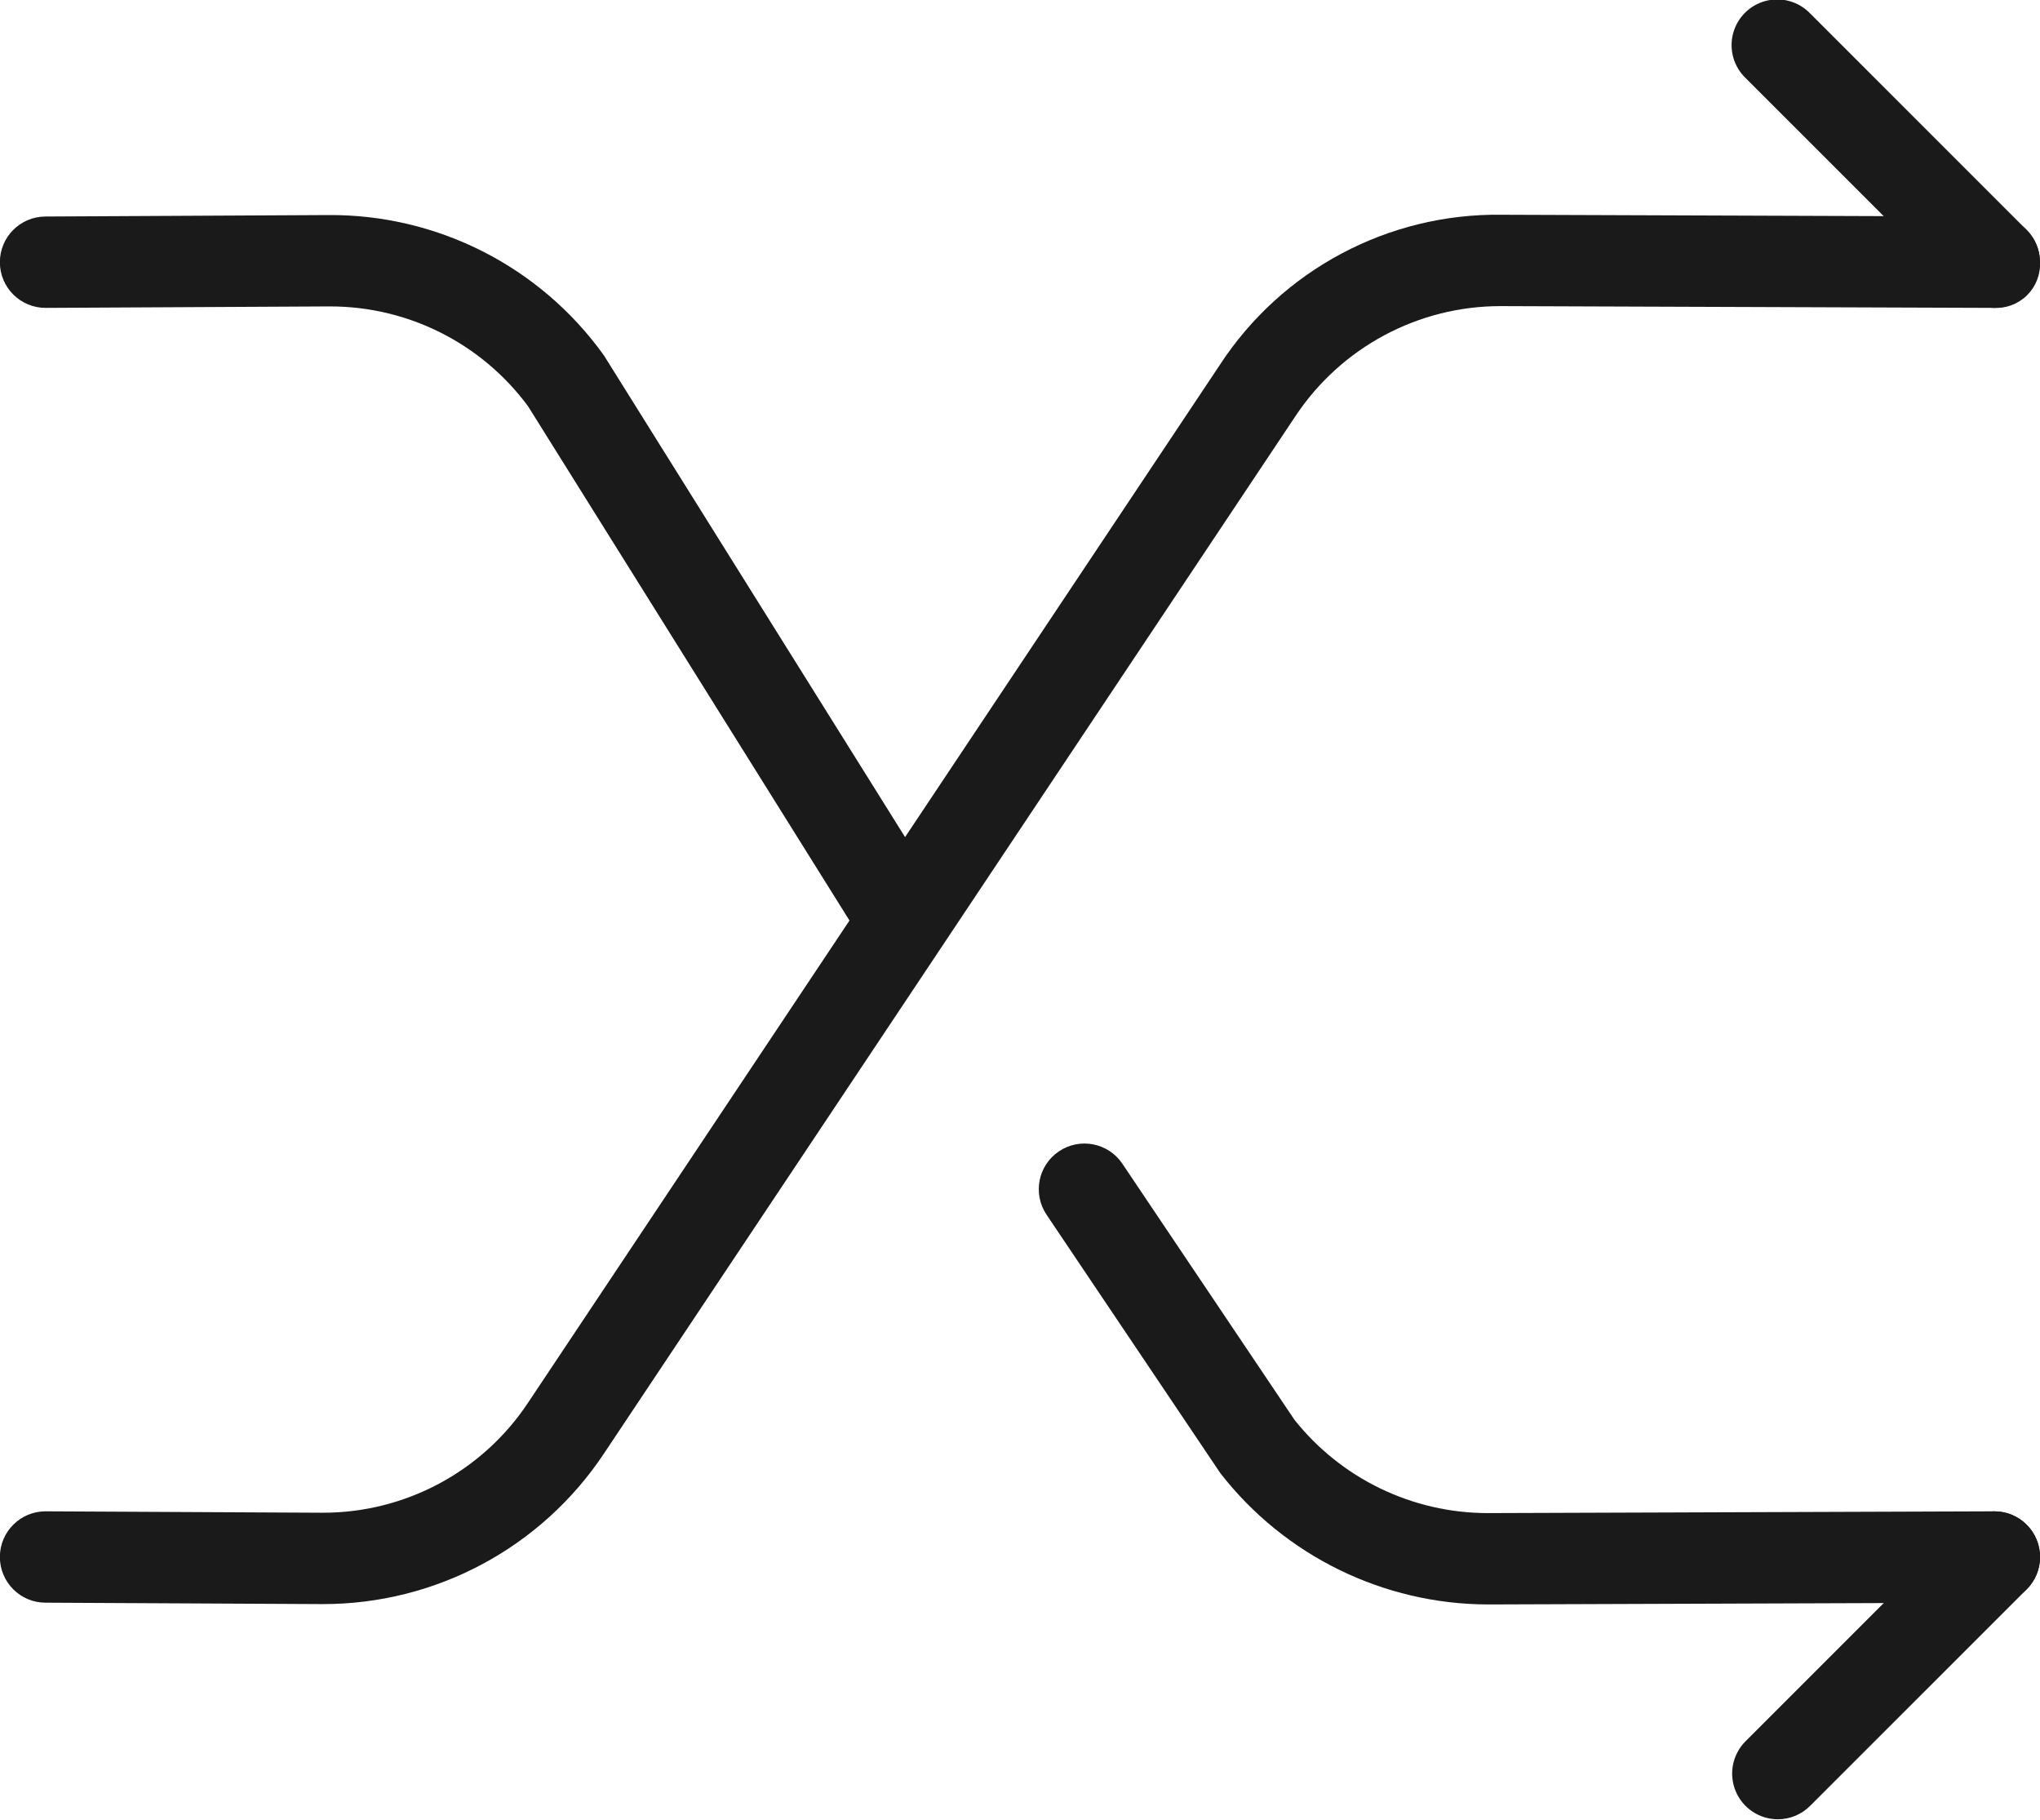
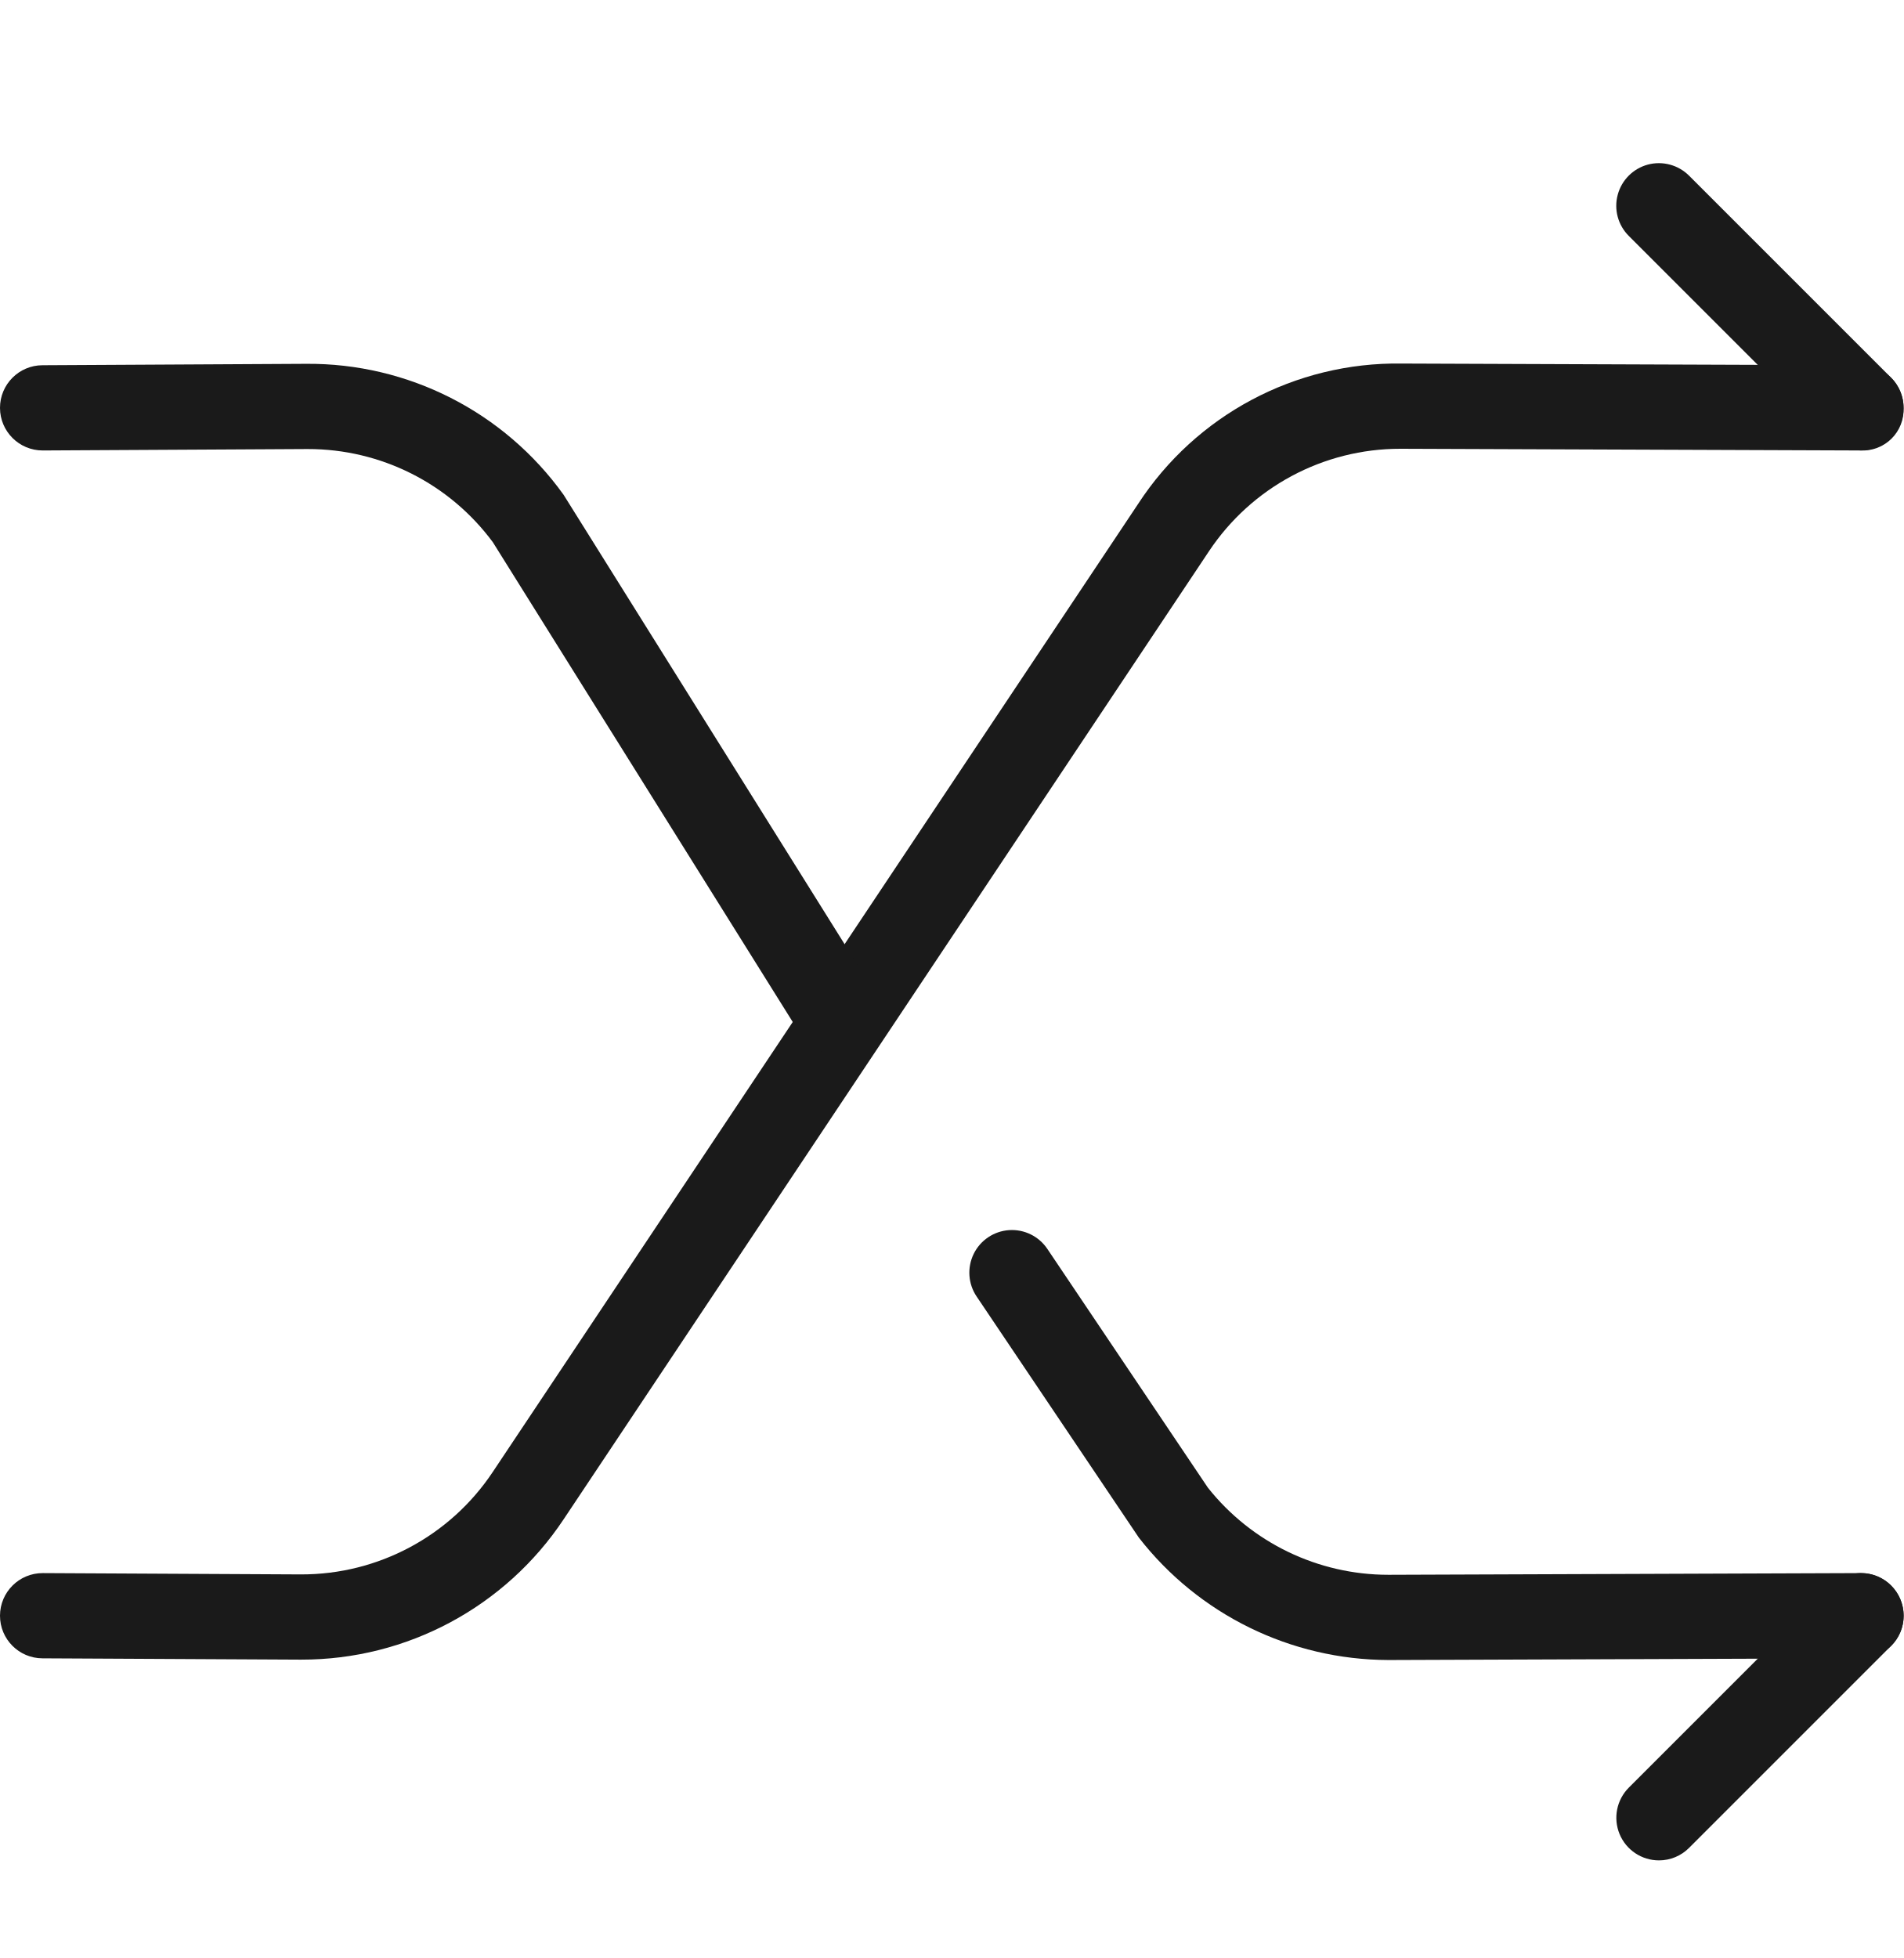
- <svg xmlns="http://www.w3.org/2000/svg" width="33.5" height="29.87" viewBox="0 0 33.5 29.87">
-   <g id="b2f0d299-43ce-4573-87f6-962803c263c7" data-name="Layer 2">
-     <g id="b105b74e-cbac-49ec-bc15-78563ba1ffc0" data-name="Layer 1">
-       <path d="M5.3,26.337H5.273L.746,26.314A.75.75,0,0,1,.75,24.814h.004l4.526.023h.02A4.04,4.04,0,0,0,8.67,23.033L20.027,5.998a5.438,5.438,0,0,1,4.639-2.472l8.087.029A.75.75,0,0,1,33.5,4.308a.719.719,0,0,1-.753.747l-8.087-.029H24.645a4.041,4.041,0,0,0-3.37,1.804L9.918,23.865A5.536,5.536,0,0,1,5.3,26.337Z" fill="#1a1a1a" />
-       <path d="M14.72,15.681a.749.749,0,0,1-.636-.353L8.672,6.671A4.041,4.041,0,0,0,5.415,5.031H5.393L.754,5.055H.75a.75.75,0,0,1-.004-1.5l4.639-.024A5.52,5.52,0,0,1,9.917,5.835l5.439,8.698a.75.75,0,0,1-.635,1.147Z" fill="#1a1a1a" />
-       <path d="M29.194,29.87a.75.75,0,0,1-.53-1.28l3.556-3.556a.75.75,0,1,1,1.061,1.061L29.725,29.65A.748.748,0,0,1,29.194,29.87Z" fill="#1a1a1a" />
-       <path d="M24.431,26.343A5.583,5.583,0,0,1,20.041,24.189l-2.855-4.245a.75.75,0,1,1,1.245-.837l2.826,4.204a4.057,4.057,0,0,0,3.174,1.532h.014l8.302-.029H32.75a.75.75,0,0,1,.002,1.5l-8.302.029Z" fill="#1a1a1a" />
-       <path d="M32.75,5.055a.748.748,0,0,1-.53-.22L28.664,1.28A.75.75,0,1,1,29.725.22L33.28,3.775A.75.75,0,0,1,32.75,5.055Z" fill="#1a1a1a" />
+ <svg xmlns="http://www.w3.org/2000/svg" width="35px" height="36px" viewBox="0 0 35 36" version="1.1">
+   <g id="Page-1" stroke="none" stroke-width="1" fill="none" fill-rule="evenodd">
+     <g id="swap" transform="translate(0, 0.972222)" fill="#1A1A1A" fill-rule="nonzero">
+       <path d="M5.539,29.542 L5.511,29.542 L0.781,29.518 C0.349,29.517 -0.001,29.166 5.26816669e-06,28.733 C0.001,28.3 0.353,27.95 0.786,27.951 L0.79,27.951 L5.518,27.975 L5.539,27.975 C6.954,27.977 8.276,27.27 9.06,26.091 L20.924,8.294 C21.988,6.658 23.818,5.683 25.77,5.712 L34.218,5.743 C34.426,5.744 34.625,5.827 34.771,5.974 C34.918,6.122 34.999,6.322 34.999,6.529 C35.007,6.74 34.927,6.944 34.777,7.093 C34.628,7.241 34.423,7.32 34.212,7.31 L25.763,7.279 L25.748,7.279 C24.333,7.277 23.011,7.985 22.227,9.164 L10.364,26.96 C9.29,28.576 7.478,29.545 5.539,29.542 Z" id="Path" />
+       <path d="M15.38,18.411 C15.11,18.411 14.858,18.272 14.715,18.042 L9.062,8.998 C8.264,7.918 7.001,7.282 5.659,7.284 L5.636,7.284 L0.79,7.31 L0.786,7.31 C0.353,7.311 0.001,6.961 0,6.528 C-0.001,6.096 0.349,5.744 0.781,5.743 L5.628,5.717 C7.503,5.702 9.269,6.6 10.362,8.125 L16.044,17.212 C16.194,17.453 16.202,17.757 16.065,18.006 C15.927,18.255 15.665,18.41 15.38,18.411 L15.38,18.411 Z" id="Path" />
+       <path d="M30.501,33.233 C30.184,33.233 29.898,33.042 29.777,32.749 C29.656,32.456 29.723,32.12 29.947,31.895 L33.661,28.181 C33.859,27.982 34.148,27.905 34.419,27.977 C34.689,28.049 34.901,28.261 34.973,28.532 C35.046,28.802 34.968,29.091 34.769,29.289 L31.055,33.003 C30.908,33.151 30.709,33.233 30.501,33.233 L30.501,33.233 Z" id="Path" />
+       <path d="M25.525,29.549 C23.731,29.544 22.04,28.714 20.938,27.298 L17.955,22.864 C17.799,22.632 17.779,22.334 17.902,22.082 C18.025,21.831 18.273,21.664 18.552,21.645 C18.832,21.626 19.1,21.758 19.256,21.99 L22.209,26.382 C23.012,27.393 24.233,27.982 25.525,27.982 L25.539,27.982 L34.213,27.951 L34.215,27.951 C34.648,27.951 34.999,28.301 35,28.734 C35.001,29.166 34.65,29.518 34.218,29.518 L25.545,29.549 L25.525,29.549 Z" id="Path" />
+       <path d="M34.215,7.31 C34.007,7.31 33.808,7.227 33.661,7.08 L29.947,3.366 C29.748,3.168 29.67,2.88 29.743,2.609 C29.815,2.338 30.027,2.127 30.297,2.054 C30.568,1.982 30.857,2.06 31.055,2.258 L34.769,5.972 C34.993,6.196 35.06,6.533 34.939,6.826 C34.818,7.119 34.532,7.31 34.215,7.31 L34.215,7.31 Z" id="Path" />
    </g>
  </g>
</svg>
